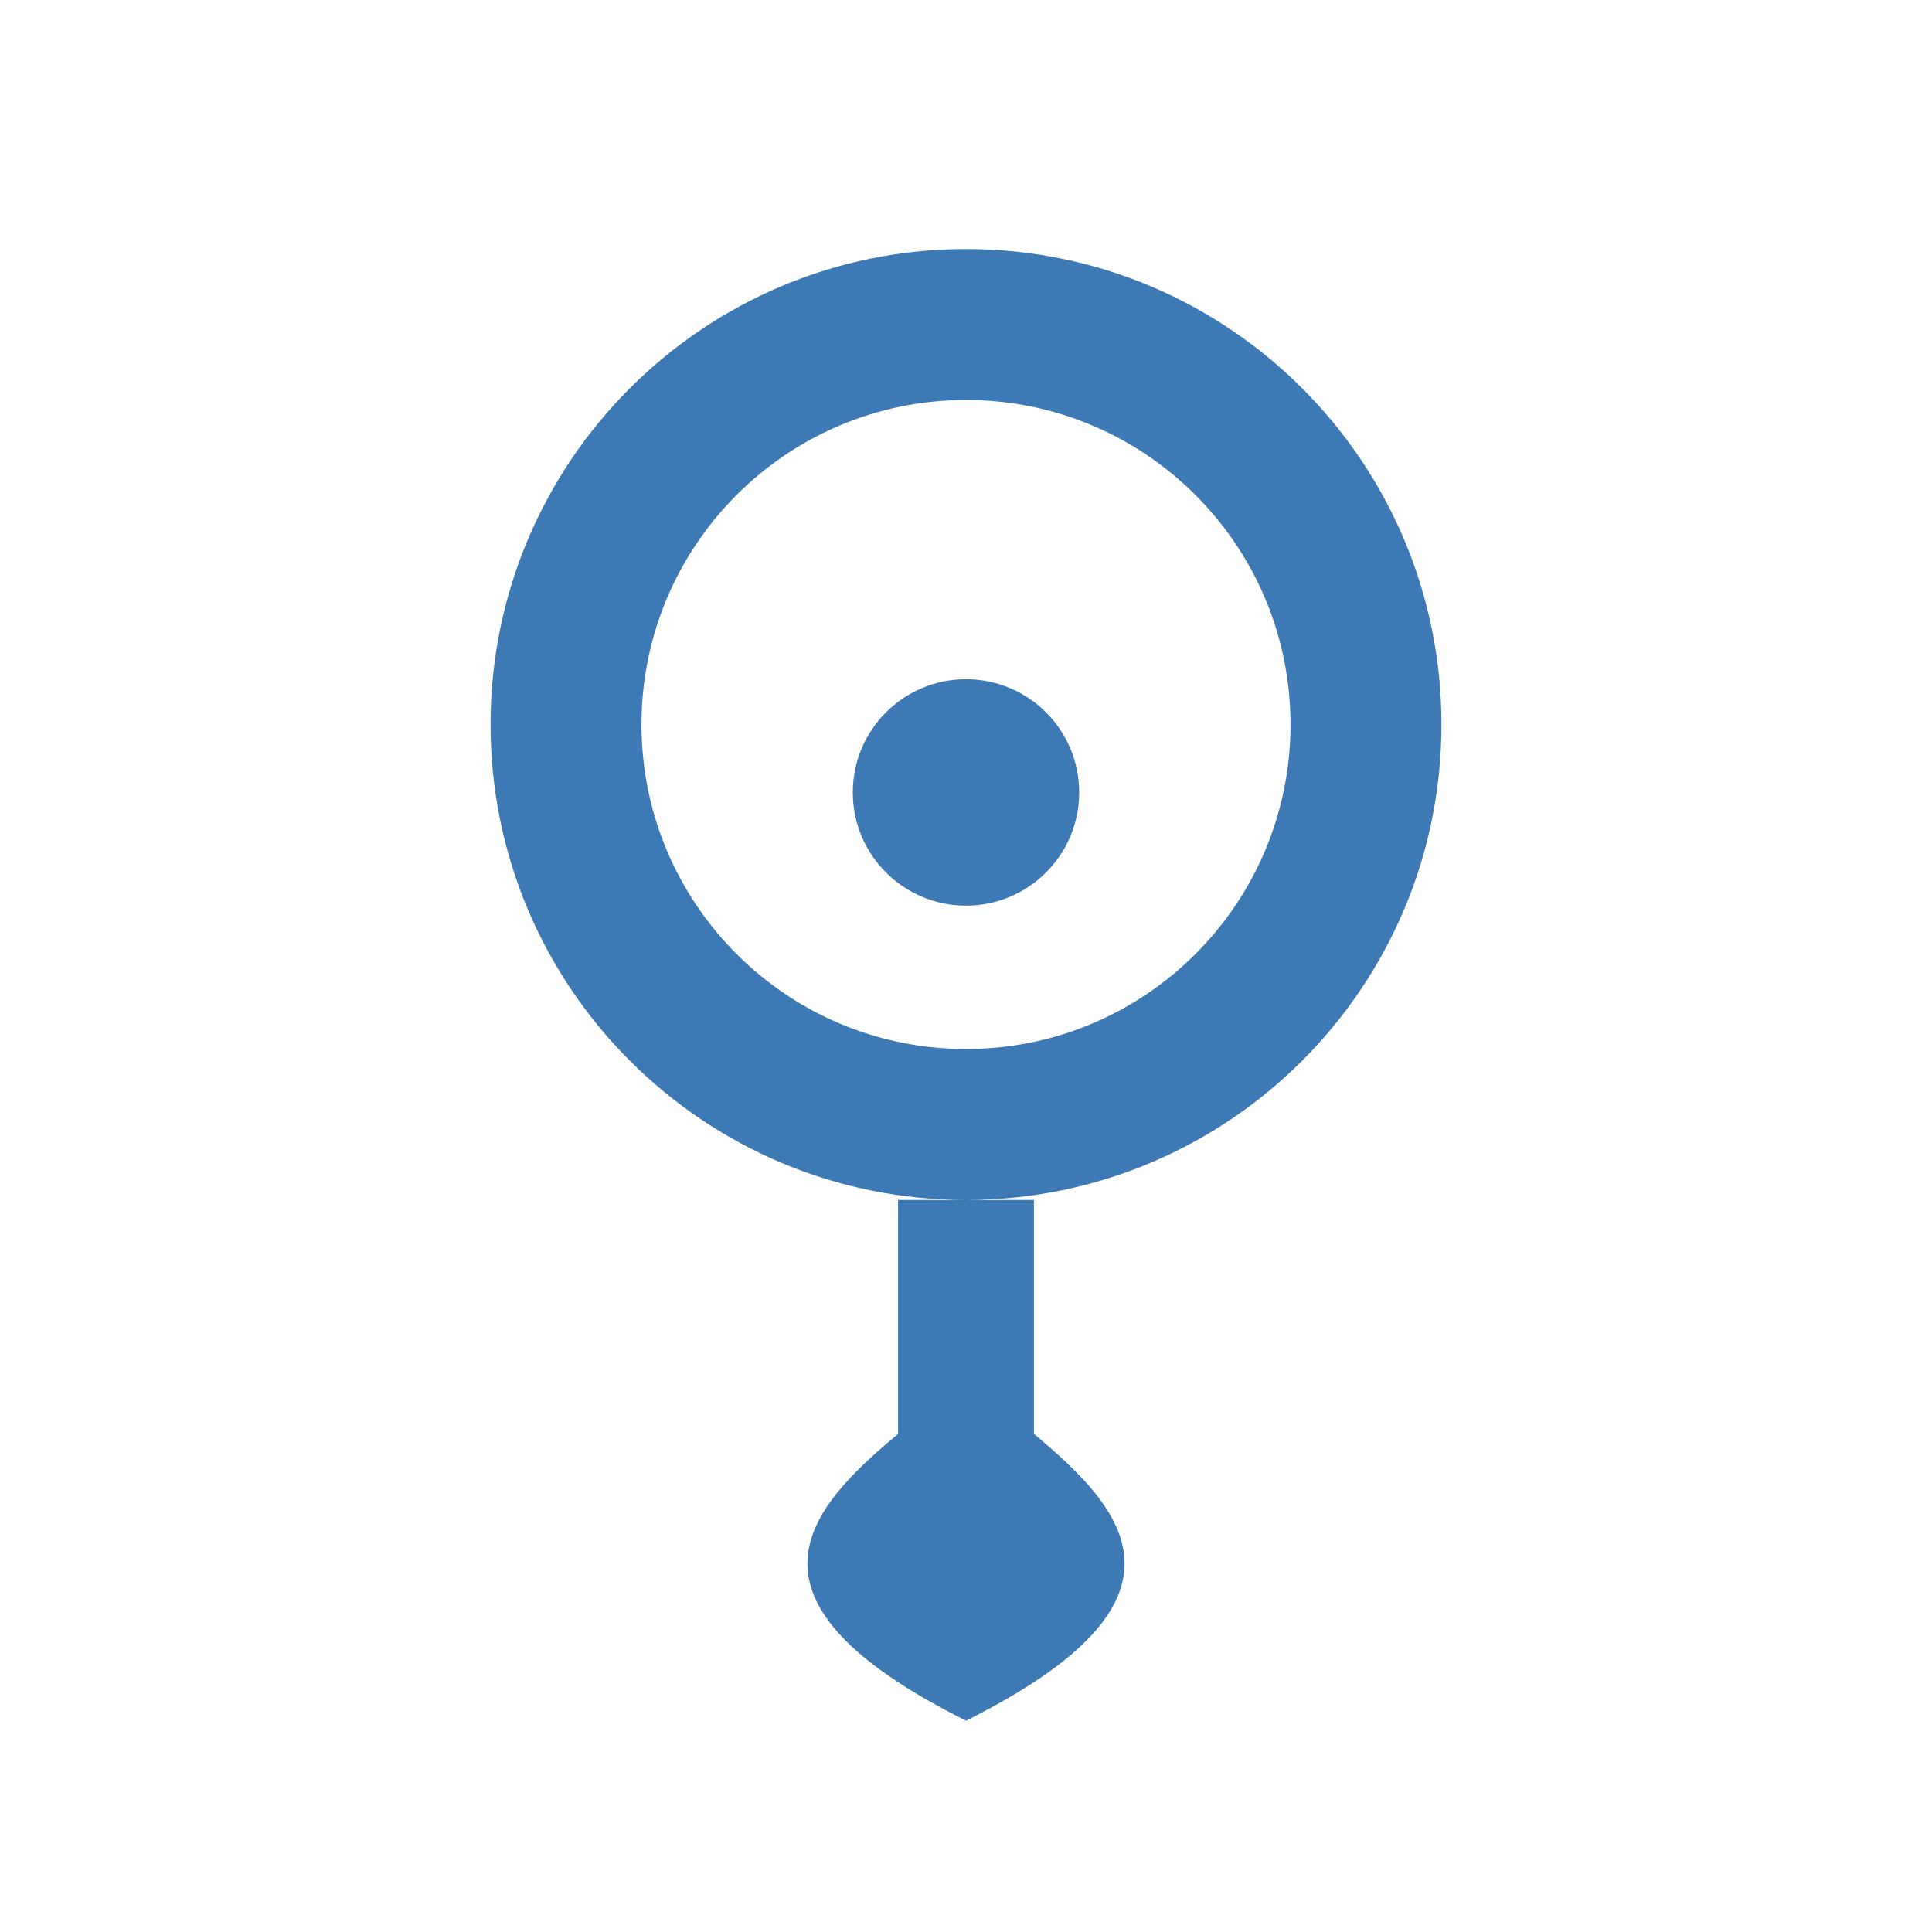
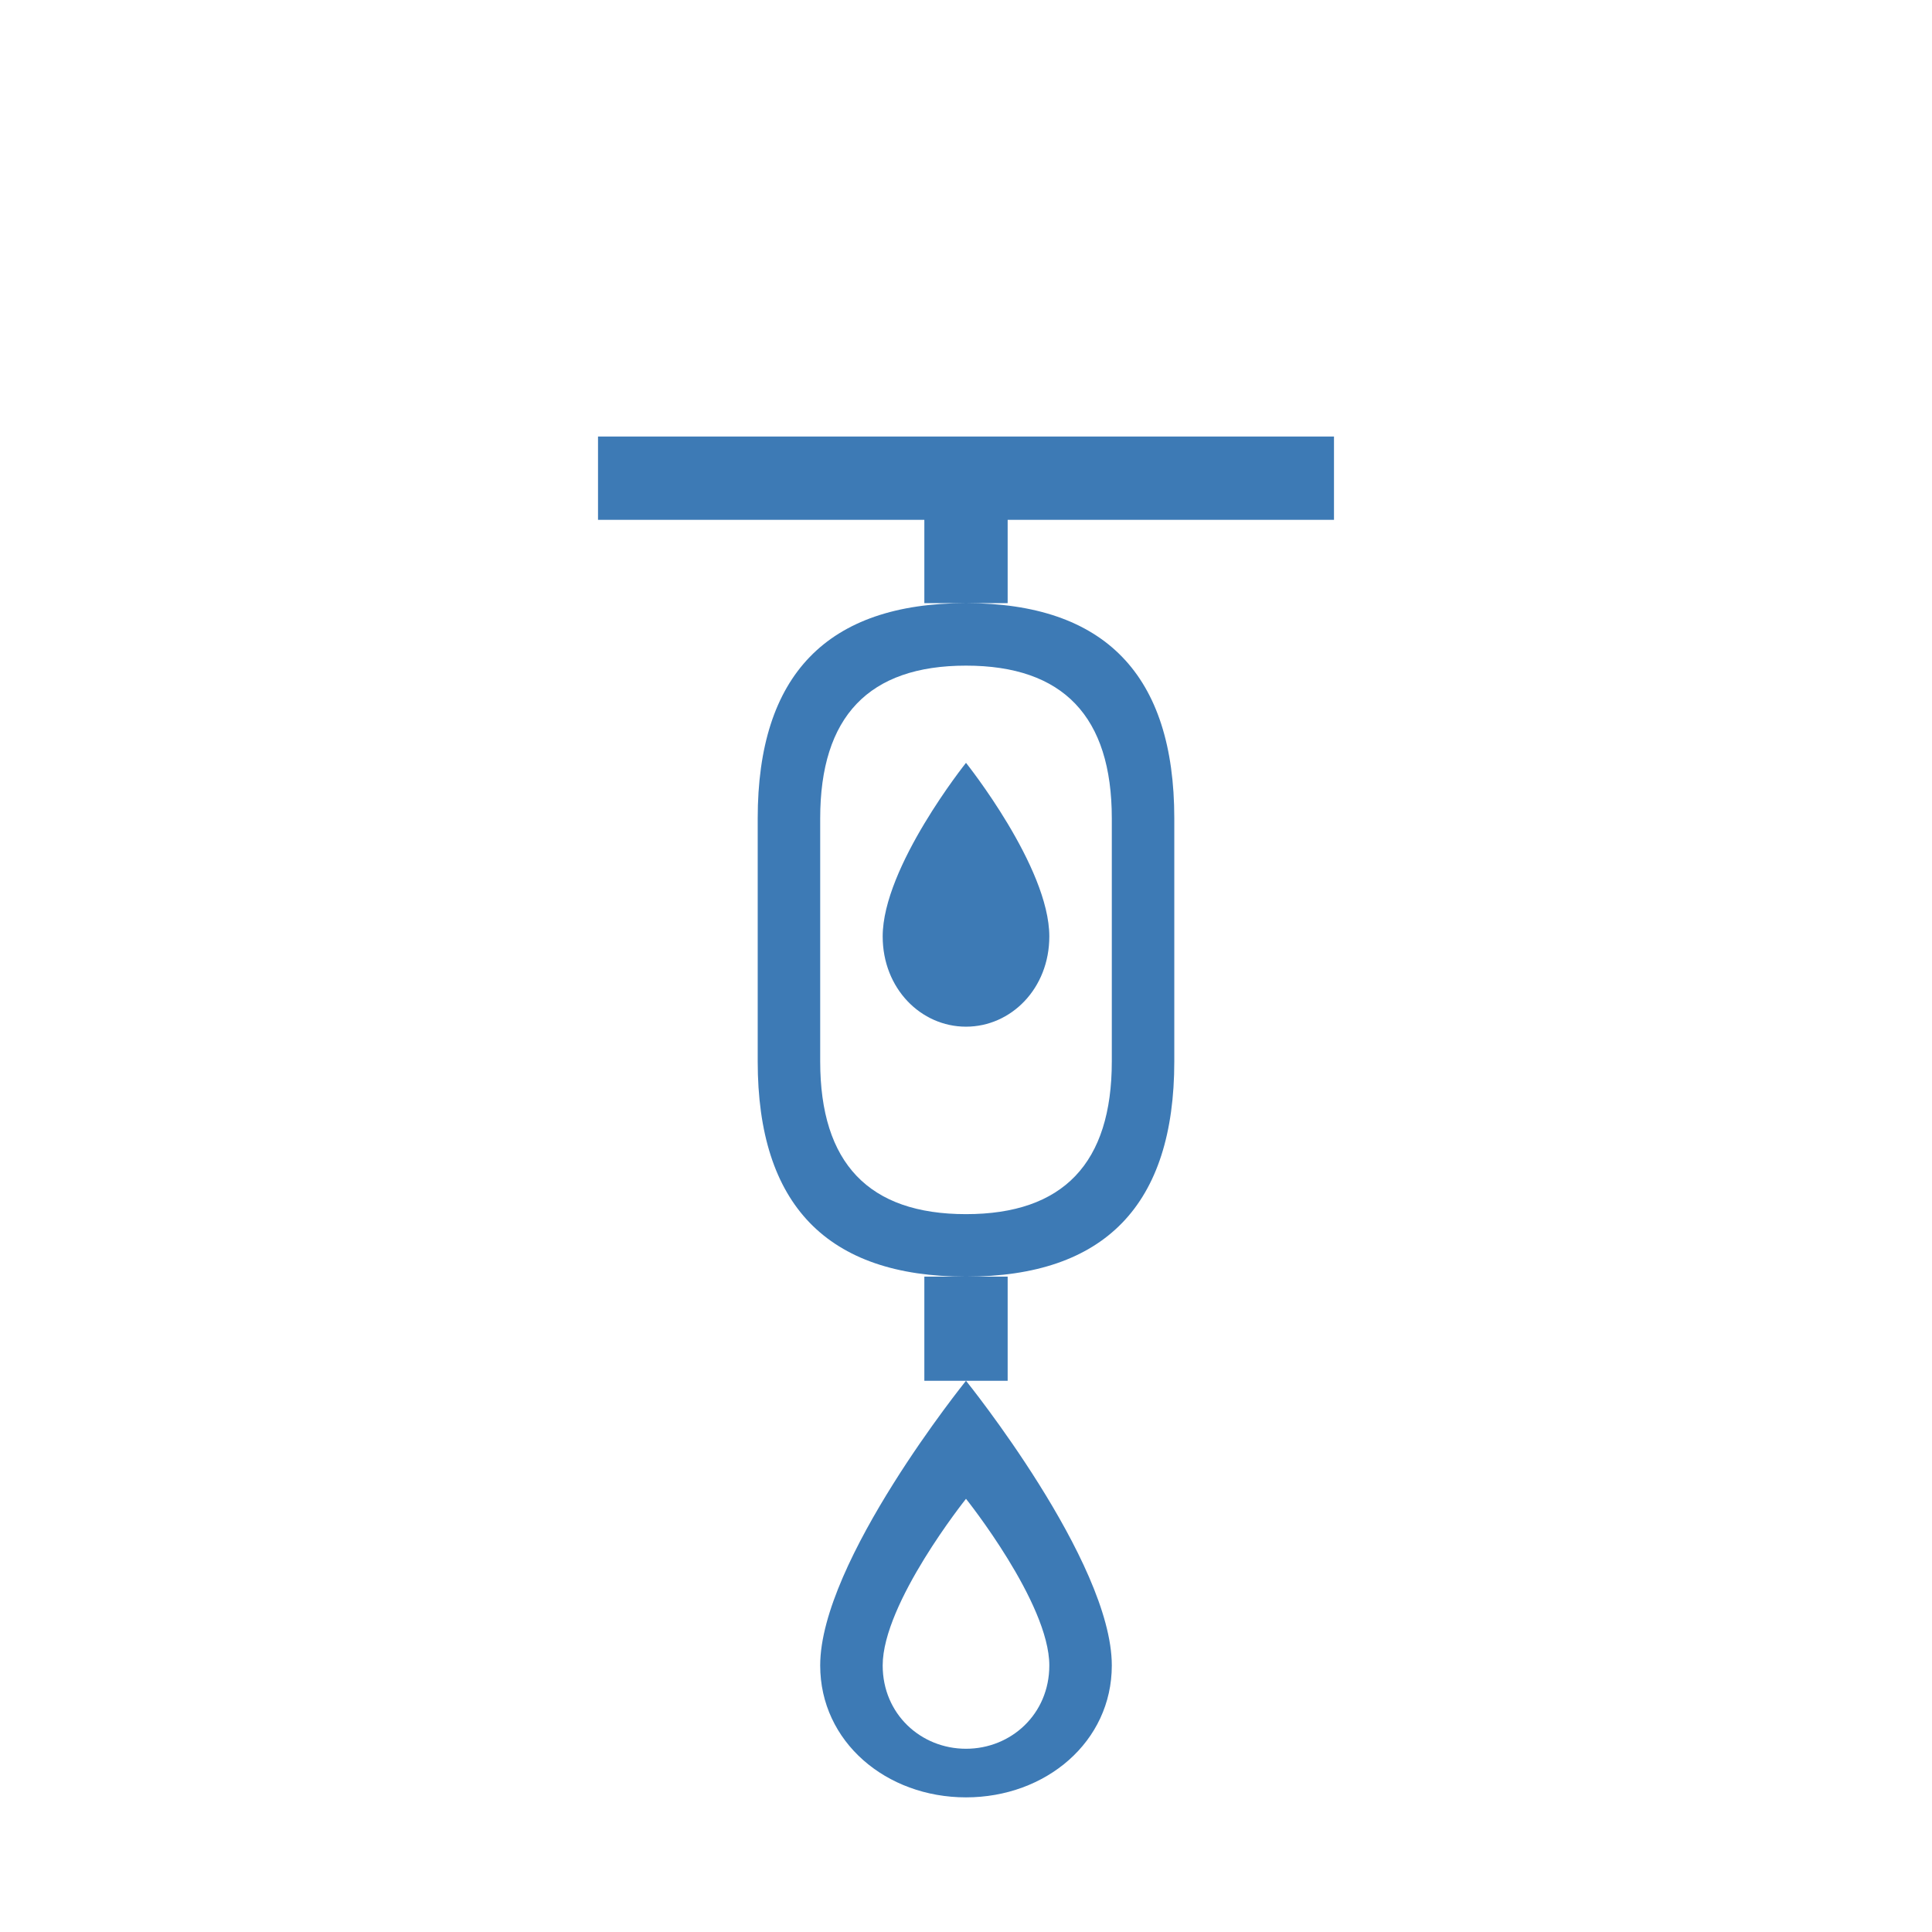
<svg xmlns="http://www.w3.org/2000/svg" width="512" height="512" viewBox="0 0 512 512">
-   <path d="M130,192 A126,126 0 1,0 382,192 A126,126 0 1,0 130,192 Z M170,192 A86,86 0 1,0 342,192 A86,86 0 1,0 170,192 Z M226,210 A30,30 0 1,0 286,210 A30,30 0 1,0 226,210 Z M238,318 L274,318 L274,380 L238,380 Z M238,380 C214,400 192,424 256,456 C320,424 298,400 274,380 Z" fill="#3D7AB5" fill-rule="evenodd" />
+   <g transform="translate(256,250) scale(0.92) translate(-256,-250) translate(0,-16)">
+     <path d="M150 120 L362 120 L362 144 L150 144 Z M244 144 L268 144 L268 168 L244 168 Z M196 230 Q196 168 256 168 Q316 168 316 230 L316 300 Q316 362 256 362 Q196 362 196 300 Z M214 230 Q214 186 256 186 Q298 186 298 230 L298 300 Q298 344 256 344 Q214 344 214 300 Z M256 214 C256 214 232 244 232 264 C232 279 243 290 256 290 C269 290 280 279 280 264 C280 244 256 214 256 214 Z M244 362 L268 362 L268 392 L244 392 Z M256 392 C256 392 214 444 214 474 C214 496 233 512 256 512 C279 512 298 496 298 474 C298 444 256 392 256 392 Z M256 426 C256 426 232 456 232 474 C232 488 243 498 256 498 C269 498 280 488 280 474 C280 456 256 426 256 426 Z" fill="#3D7AB5" fill-rule="evenodd" />
+   </g>
</svg>
